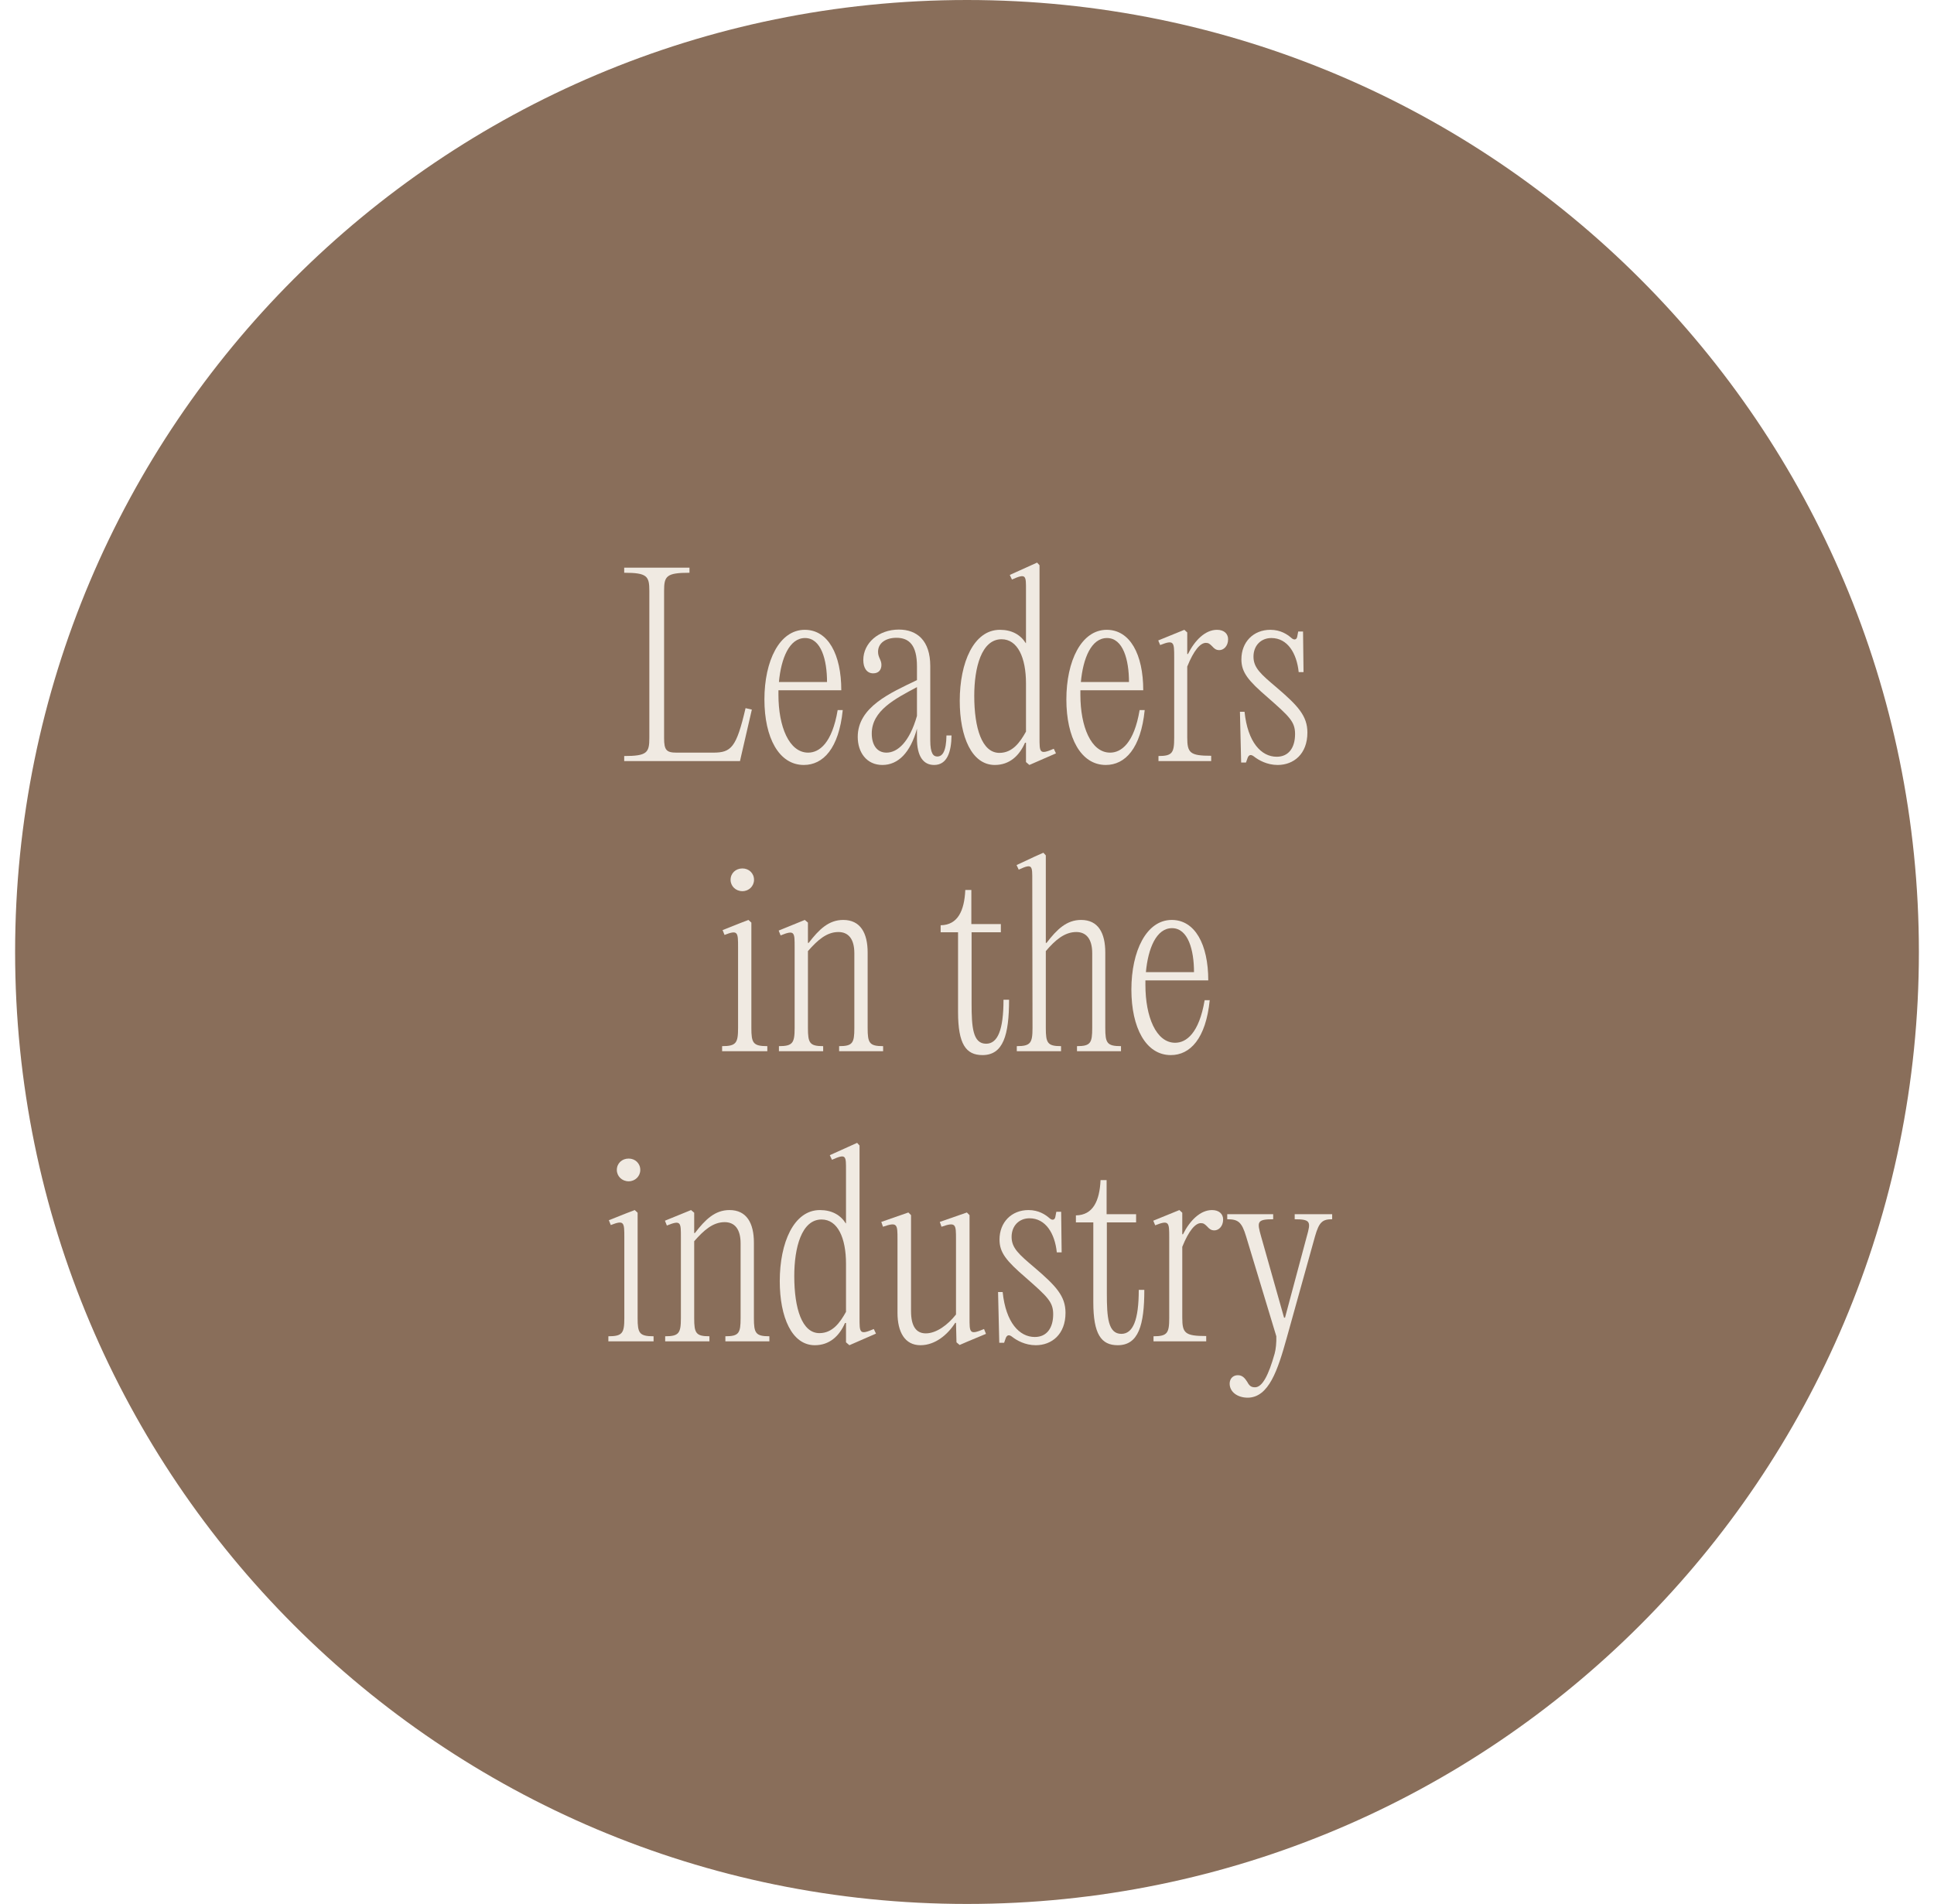
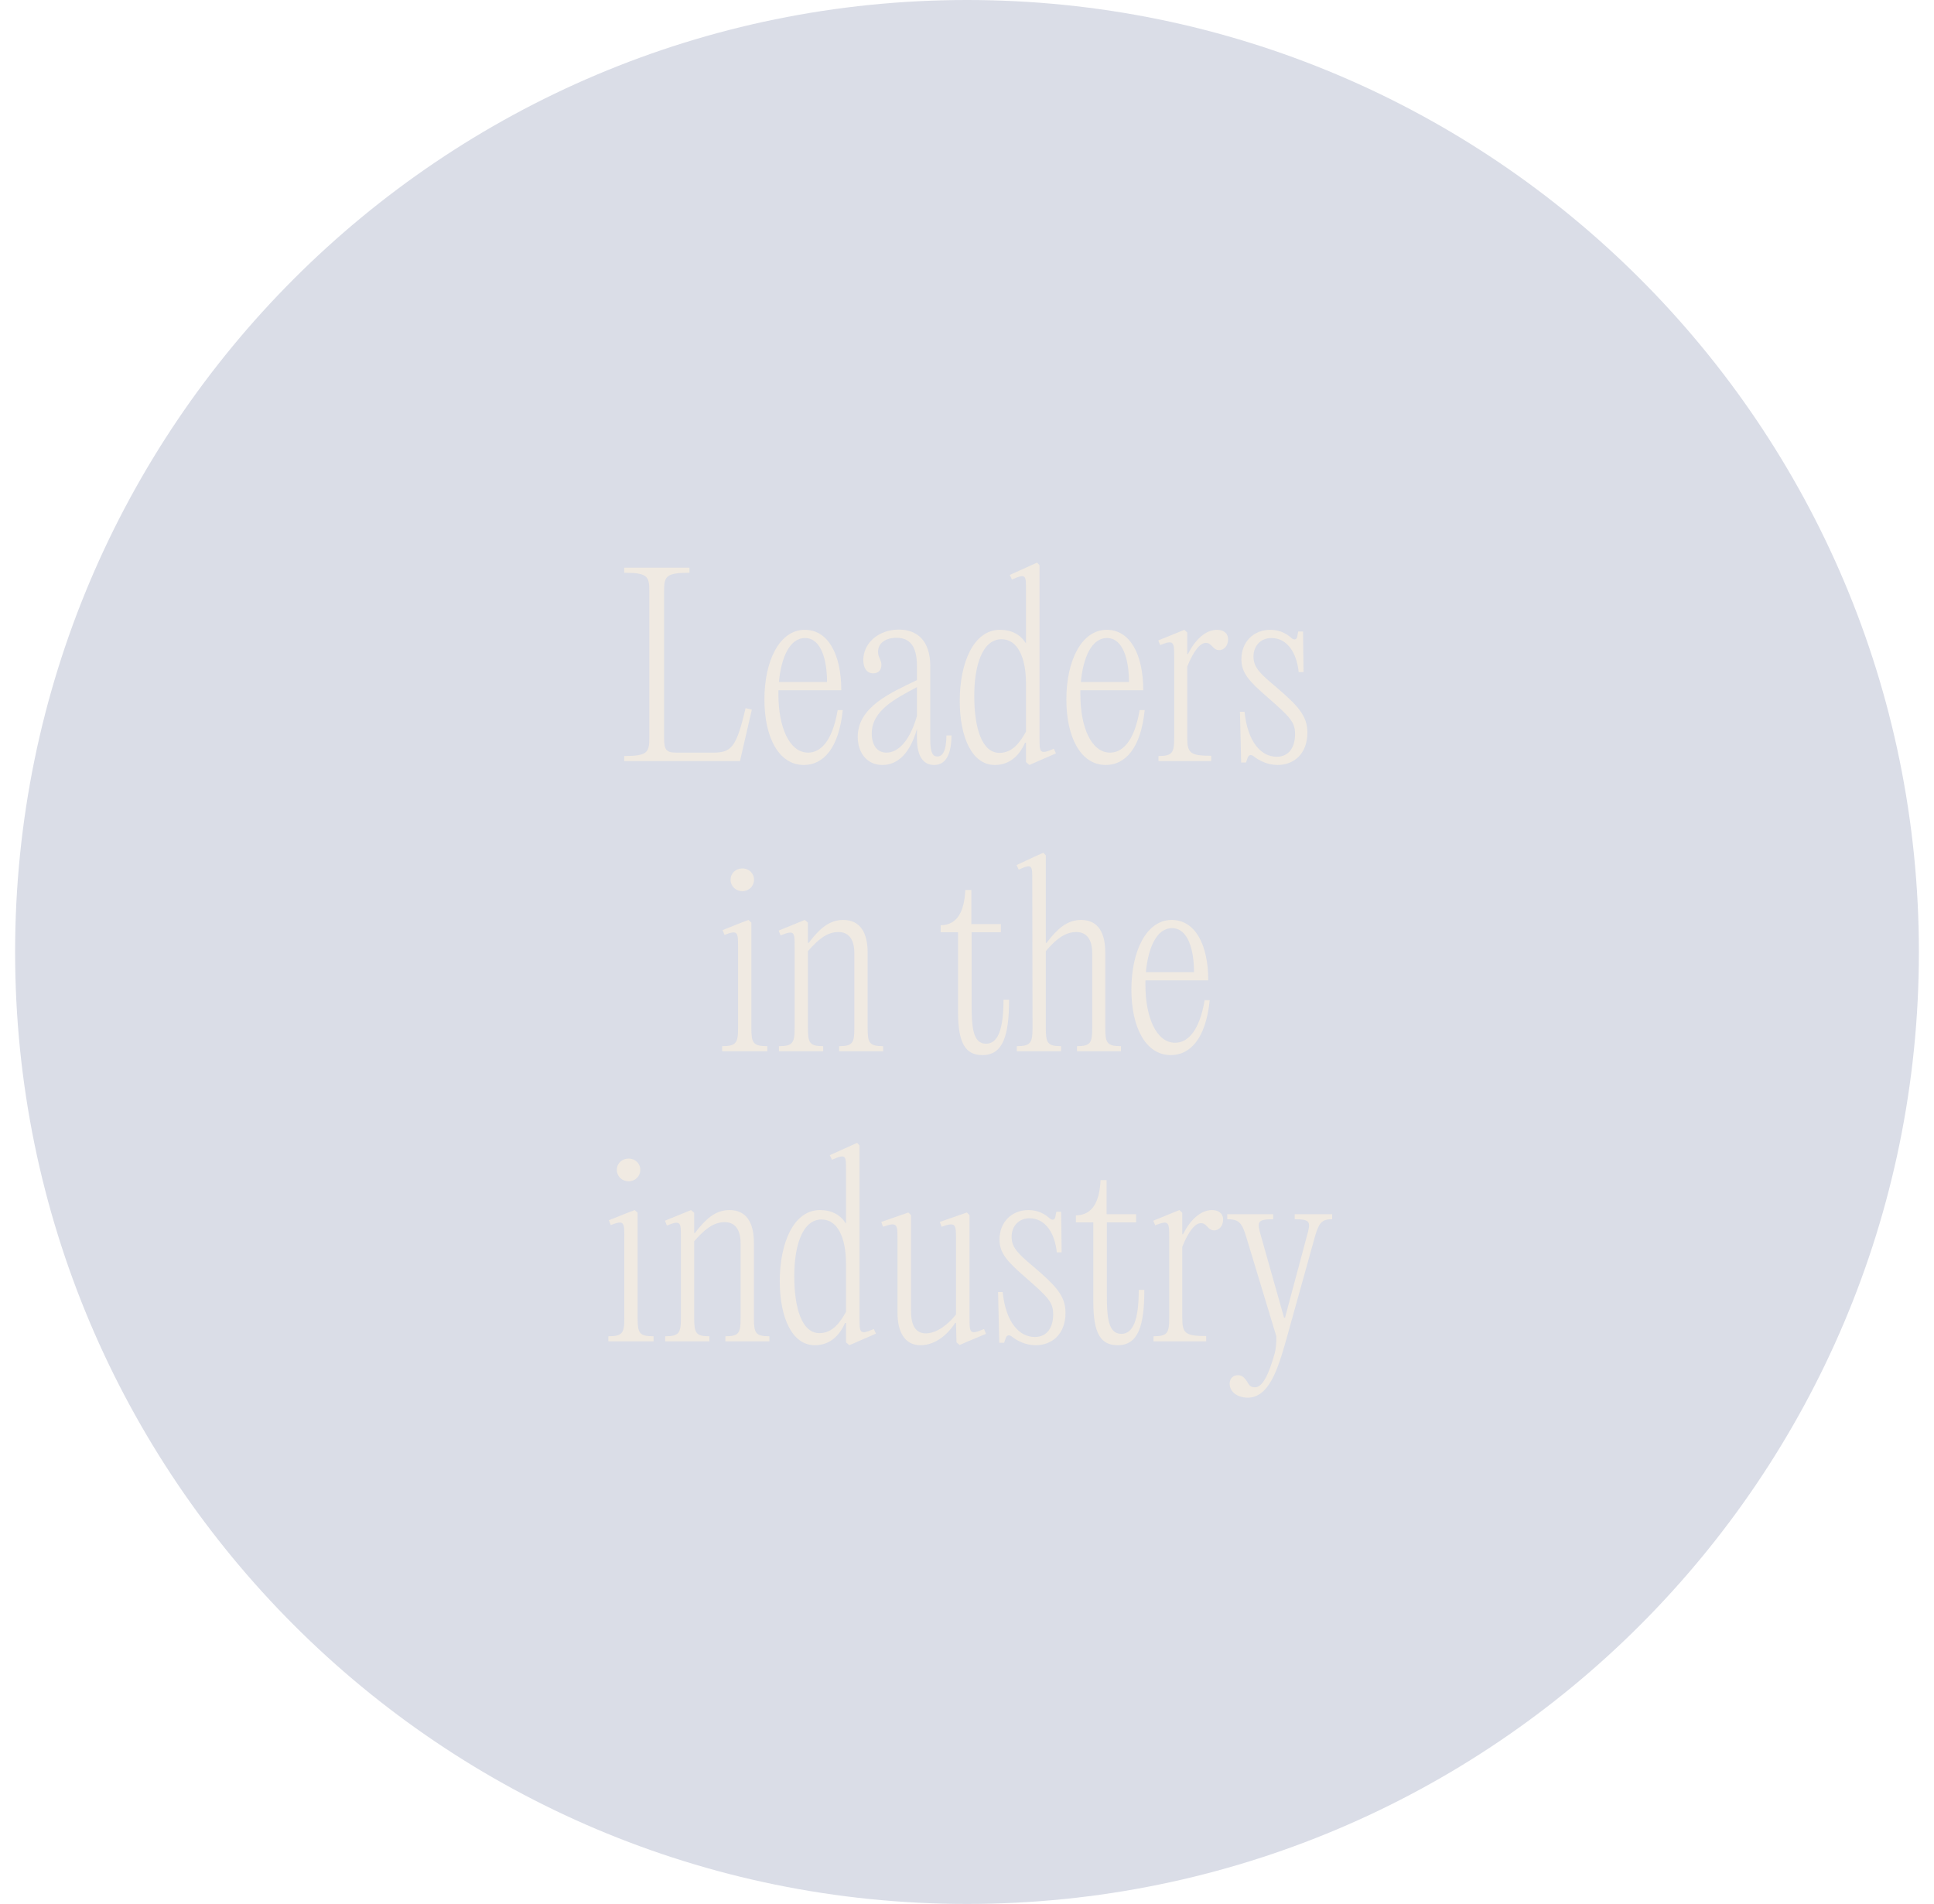
<svg xmlns="http://www.w3.org/2000/svg" id="Layer_2" width="640" height="630" viewBox="0 0 640 630">
  <g id="fs_text_5">
-     <circle cx="320" cy="315" r="315" style="fill:#896e5a;" />
+     <circle cx="320" cy="315" r="315" style="fill:#DADDE7;" />
    <g>
      <path d="M228.161,189.519c-7.68,0-8.4,1.12-8.4,6v48.721c0,4,.8,4.8,4.16,4.8h12.08c6,0,7.68-1.68,10.72-14.72l2.08,.48-3.6,15.601-.32,1.44h-38.321v-1.68c7.6,0,8.32-1.12,8.32-6v-48.641c0-4.88-.72-6-8.32-6v-1.68h21.601v1.68Z" style="fill:#f0eae2;" />
      <path d="M278.881,234.959c-1.28,12.72-6.481,18.161-12.88,18.161-8.24,0-13.04-9.04-13.04-21.681,0-12.72,4.96-23.041,13.36-23.041,7.68,0,12.081,8.08,12.081,20h-20.801v1.52c0,10.48,3.52,19.12,9.84,19.12,3.68,0,7.92-3.12,9.76-14.08h1.68Zm-21.121-9.28h15.92c0-7.28-1.92-14.56-7.28-14.56-5.2,0-7.92,6.72-8.64,14.56Z" style="fill:#f0eae2;" />
      <path d="M314.882,243.36c-.08,5.44-1.44,9.76-5.76,9.76-3.6,0-5.68-2.88-5.68-8.8v-3.2c-2.16,7.92-6.24,12.001-11.44,12.001-5.28,0-8.16-4.24-8.16-9.28,0-9.92,10.8-14.56,19.601-18.801v-4.56c0-6.96-2.56-9.44-6.8-9.44-3.44,0-6.08,1.68-6.08,4.64,0,1.92,1.12,2.64,1.12,4.32s-.96,2.8-2.72,2.8c-2.16,0-3.28-1.84-3.28-4.4,0-5.6,5.04-10.08,11.76-10.08,6,0,10.4,3.6,10.4,12.08v24.561c0,4.4,1.04,5.36,2.32,5.36,1.68,0,2.96-1.6,3.041-6.96h1.68Zm-11.44-6.481v-9.52c-7.2,3.84-14.96,7.76-14.96,15.36,0,3.6,1.6,6.32,4.88,6.32,3.6,0,7.6-3.44,10.081-12.16Z" style="fill:#f0eae2;" />
      <path d="M349.441,249.28l-8.8,3.84-1.12-.96v-6.4h-.32c-1.92,4.4-5.2,7.36-10,7.36-7.601,0-11.601-9.28-11.601-21.201,0-12.72,4.641-23.52,13.28-23.52,3.92,0,6.801,1.6,8.56,4.4h.08v-17.36c0-4.96,.16-5.84-4.641-3.68l-.72-1.52,9.04-4.08,.8,.88v56.881c0,5.04-.08,5.92,4.721,3.84l.72,1.52Zm-9.92-7.2v-15.92c0-8.64-2.8-14.64-8.08-14.64-6.641,0-9.041,9.36-9.041,18.72,0,10.72,2.561,18.88,8.32,18.88,4.32,0,6.801-3.44,8.801-7.04Z" style="fill:#f0eae2;" />
      <path d="M378.803,234.959c-1.28,12.72-6.481,18.161-12.881,18.161-8.24,0-13.04-9.04-13.04-21.681,0-12.72,4.96-23.041,13.36-23.041,7.681,0,12.08,8.08,12.08,20h-20.8v1.52c0,10.48,3.519,19.12,9.84,19.12,3.68,0,7.92-3.12,9.761-14.08h1.68Zm-21.121-9.28h15.921c0-7.28-1.92-14.56-7.28-14.56-5.2,0-7.92,6.72-8.641,14.56Z" style="fill:#f0eae2;" />
      <path d="M406.403,211.519c0,2.32-1.52,3.6-2.88,3.6-1.12,0-1.68-.48-2.4-1.28-.8-.8-1.2-1.12-2.08-1.12-1.84,0-4,2.481-6.16,7.84v23.44c0,5.12,.881,6.08,7.921,6.08v1.76h-17.44v-1.68c4.56,0,5.2-1.04,5.2-6v-26.641c0-5.04,0-5.92-4.641-4.08l-.64-1.52,8.64-3.52,.96,.88v7.12h.24c2.24-4.48,5.681-8,9.601-8,2.319,0,3.68,1.28,3.68,3.12Z" style="fill:#f0eae2;" />
      <path d="M414.963,250.32c-1.04-.8-1.681-.56-2.08,.4l-.56,1.6h-1.6l-.4-16.8h1.52c1.04,10.08,5.519,14.88,10.64,14.88,4.001,0,6.081-3.04,6.081-7.52,0-4.081-1.841-5.76-9.121-12.161-6.399-5.52-8.64-8.24-8.64-12.56,0-5.68,3.92-9.76,9.6-9.76,3.36,0,5.601,1.52,6.881,2.64,1.04,.96,1.84,.56,2-.4l.32-1.68h1.6l.16,13.44h-1.601c-.64-6.24-3.68-11.28-9.04-11.28-3.439,0-5.92,2.48-5.92,6.16s2.4,5.76,7.601,10.16c7.12,6.08,10.24,9.44,10.24,14.96,0,7.121-4.561,10.721-9.841,10.721-3.519,0-6.32-1.6-7.84-2.8Z" style="fill:#f0eae2;" />
      <path d="M248.642,340.16c0,4.96,.56,6,5.28,6v1.68h-14.96v-1.68c4.64,0,5.28-1.04,5.28-6v-26.641c0-5.04,0-5.92-4.48-4.16l-.64-1.6,5.84-2.32,2.72-1.04,.96,.88v34.881Zm-6.88-49.041c0-2.16,1.68-3.76,3.92-3.76,2.16,0,3.84,1.6,3.84,3.76,0,2.08-1.68,3.76-3.84,3.76-2.24,0-3.92-1.68-3.92-3.76Z" style="fill:#f0eae2;" />
      <path d="M257.761,346.16c4.56,0,5.2-1.04,5.2-6v-26.641c0-5.04,.08-5.92-4.64-4l-.64-1.6,8.641-3.52,1.04,.88v6.72h.24c3.44-4.48,6.64-7.6,11.44-7.6,5.68,0,8.08,4.32,8.08,10.8v24.961c0,4.96,.56,6,5.12,6v1.68h-14.56v-1.68c4.481,0,5.04-1.04,5.04-6v-24.721c0-4.8-2.001-7.04-5.28-7.04-3.84,0-6.88,2.64-10.08,6.32v25.441c0,4.96,.56,6,5.04,6v1.68h-14.641v-1.68Z" style="fill:#f0eae2;" />
      <path d="M333.92,330.8c0,11.68-1.92,18.32-8.801,18.32-5.439,0-8.08-3.601-8.08-14.24v-26.401h-5.76v-2.32c5.68-.08,7.84-4.8,8.16-11.68h2v11.28h9.761v2.72h-9.681v23.6c0,7.761,.4,13.28,4.8,13.28,3.841,0,5.761-4.56,5.761-14.56h1.84Z" style="fill:#f0eae2;" />
      <path d="M346.08,340.16c0,4.96,.56,6,5.04,6v1.68h-14.641v-1.68c4.561,0,5.2-1.04,5.2-6l-.08-48.722c0-4.96,.16-5.84-4.481-3.68l-.72-1.52,6-2.8,2.881-1.28,.8,.88v28.96h.24c3.439-4.48,6.64-7.6,11.44-7.6,5.681,0,8.001,4.32,8.001,10.8v24.961c0,4.96,.56,6,5.199,6v1.68h-14.56v-1.68c4.479,0,5.04-1.04,5.04-6v-24.721c0-4.88-2.08-7.04-5.28-7.04-3.84,0-6.96,2.64-10.08,6.32v25.441Z" style="fill:#f0eae2;" />
      <path d="M400.32,330.959c-1.28,12.721-6.481,18.161-12.881,18.161-8.24,0-13.04-9.04-13.04-21.681,0-12.72,4.96-23.041,13.36-23.041,7.681,0,12.08,8.08,12.08,20h-20.8v1.52c0,10.48,3.519,19.121,9.84,19.121,3.68,0,7.92-3.12,9.761-14.081h1.68Zm-21.121-9.279h15.921c0-7.281-1.92-14.56-7.28-14.56-5.2,0-7.92,6.72-8.641,14.56Z" style="fill:#f0eae2;" />
      <path d="M211.002,436.16c0,4.96,.56,6,5.28,6v1.68h-14.96v-1.68c4.64,0,5.28-1.04,5.28-6v-26.641c0-5.041,0-5.921-4.48-4.16l-.64-1.601,5.84-2.32,2.72-1.04,.96,.881v34.881Zm-6.88-49.042c0-2.159,1.68-3.76,3.92-3.76,2.16,0,3.84,1.601,3.84,3.76,0,2.08-1.68,3.761-3.84,3.761-2.24,0-3.92-1.681-3.92-3.761Z" style="fill:#f0eae2;" />
      <path d="M220.121,442.16c4.56,0,5.2-1.04,5.2-6v-26.641c0-5.041,.08-5.921-4.64-4.001l-.64-1.6,8.641-3.521,1.04,.881v6.72h.24c3.44-4.481,6.64-7.601,11.44-7.601,5.68,0,8.08,4.32,8.08,10.801v24.961c0,4.96,.56,6,5.12,6v1.68h-14.56v-1.68c4.481,0,5.04-1.04,5.04-6v-24.721c0-4.801-2.001-7.04-5.28-7.04-3.84,0-6.88,2.64-10.08,6.319v25.441c0,4.96,.56,6,5.04,6v1.68h-14.641v-1.68Z" style="fill:#f0eae2;" />
      <path d="M289.88,441.279l-8.8,3.841-1.12-.96v-6.4h-.32c-1.92,4.4-5.2,7.36-10,7.36-7.6,0-11.601-9.28-11.601-21.201,0-12.72,4.64-23.52,13.28-23.52,3.92,0,6.8,1.601,8.56,4.4h.08v-17.36c0-4.96,.16-5.84-4.64-3.68l-.72-1.52,9.04-4.08,.8,.88v56.882c0,5.04-.08,5.92,4.72,3.84l.72,1.52Zm-9.92-7.199v-15.921c0-8.64-2.8-14.641-8.081-14.641-6.64,0-9.04,9.36-9.04,18.721,0,10.721,2.56,18.881,8.32,18.881,4.32,0,6.8-3.44,8.8-7.04Z" style="fill:#f0eae2;" />
      <path d="M316.52,444.16l-.16-6.4-.24-.08c-2.48,3.92-6.64,7.44-11.521,7.44-5.2,0-7.6-4.4-7.6-10.721v-24.32c0-4.96,0-5.84-4.8-4.16l-.56-1.6,8.96-3.12,.88,.88v31.761c0,4.96,1.68,7.36,4.88,7.36,3.52,0,7.28-2.801,10.001-6.24v-24.881c0-4.96,0-5.84-4.8-4.16l-.56-1.6,8.96-3.12,.88,.88v33.841c0,5.04-.08,5.92,4.8,3.84l.64,1.6-6.32,2.641-2.4,1.04-1.04-.88Z" style="fill:#f0eae2;" />
      <path d="M334.919,442.319c-1.04-.8-1.681-.56-2.08,.4l-.56,1.601h-1.6l-.4-16.801h1.52c1.04,10.08,5.519,14.88,10.64,14.88,4.001,0,6.081-3.04,6.081-7.519,0-4.08-1.841-5.761-9.121-12.16-6.399-5.521-8.64-8.24-8.64-12.56,0-5.681,3.92-9.761,9.601-9.761,3.359,0,5.6,1.52,6.88,2.641,1.04,.96,1.84,.56,2-.4l.32-1.68h1.6l.16,13.44h-1.601c-.64-6.24-3.68-11.28-9.04-11.28-3.439,0-5.92,2.479-5.92,6.16s2.4,5.76,7.601,10.16c7.12,6.08,10.24,9.44,10.24,14.96,0,7.12-4.561,10.721-9.841,10.721-3.519,0-6.32-1.601-7.84-2.801Z" style="fill:#f0eae2;" />
      <path d="M378.679,426.8c0,11.68-1.92,18.32-8.801,18.32-5.439,0-8.08-3.601-8.08-14.24v-26.401h-5.76v-2.319c5.68-.08,7.84-4.801,8.16-11.681h2v11.28h9.761v2.72h-9.681v23.601c0,7.761,.4,13.28,4.8,13.28,3.841,0,5.761-4.56,5.761-14.56h1.84Z" style="fill:#f0eae2;" />
      <path d="M404.759,403.519c0,2.32-1.52,3.601-2.88,3.601-1.12,0-1.68-.48-2.4-1.28-.8-.8-1.2-1.12-2.08-1.12-1.84,0-4,2.481-6.16,7.841v23.44c0,5.12,.881,6.08,7.921,6.08v1.76h-17.44v-1.68c4.56,0,5.2-1.04,5.2-6v-26.641c0-5.041,0-5.921-4.641-4.08l-.64-1.52,8.64-3.521,.96,.881v7.12h.24c2.24-4.481,5.681-8.001,9.601-8.001,2.319,0,3.68,1.28,3.68,3.12Z" style="fill:#f0eae2;" />
      <path d="M406.918,457.84c0-1.68,1.12-2.8,2.72-2.8,1.601,0,2.4,1.12,3.12,2.24,.721,1.36,1.36,1.76,2.561,1.76,2.4,0,4.479-4,6.481-11.12,.399-1.36,.64-3.84,.56-5.76l-10-33.041c-1.44-4.8-2.641-5.681-6.24-5.681v-1.68h15.2v1.68c-5.44,0-5.36,.881-4,5.681l7.6,26.881h.32l7.2-26.881c1.36-4.8,1.36-5.681-4-5.681v-1.68h12.4v1.68c-3.2,0-4.32,.881-5.681,5.681l-9.359,33.601c-2.96,10.641-5.921,19.681-12.881,19.761-3.439,0-6-1.92-6-4.641Z" style="fill:#f0eae2;" />
    </g>
  </g>
</svg>
